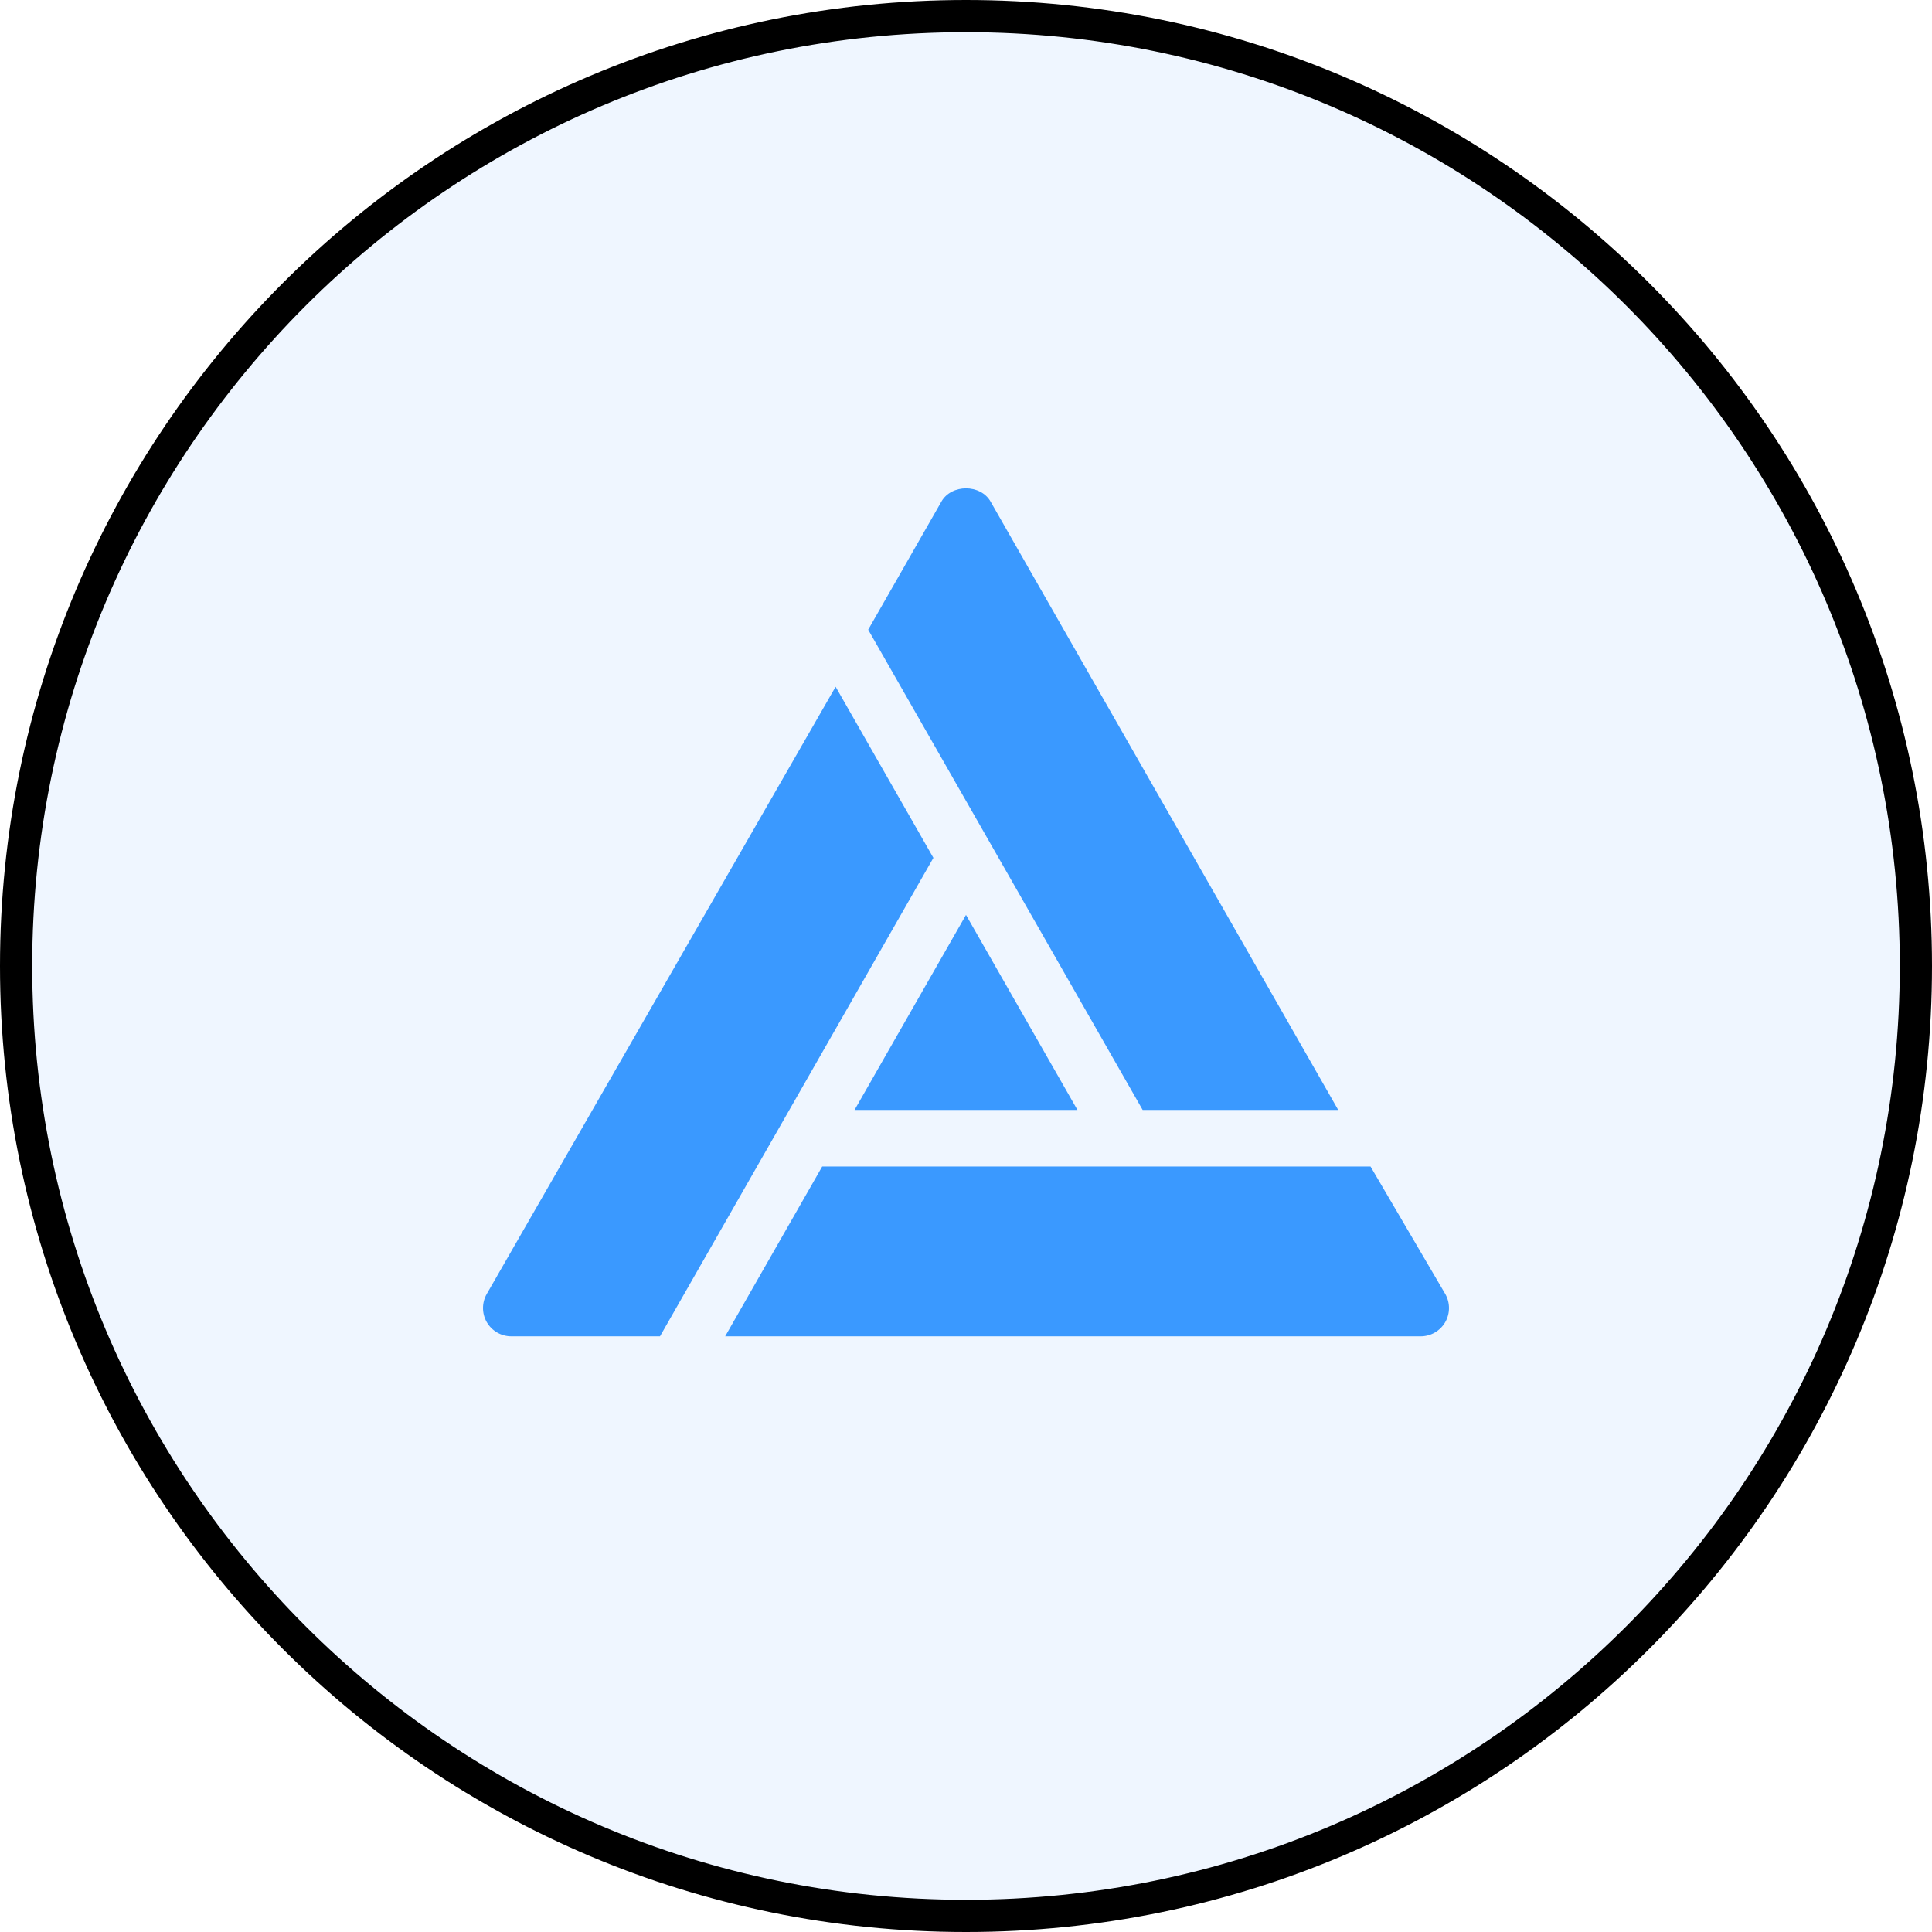
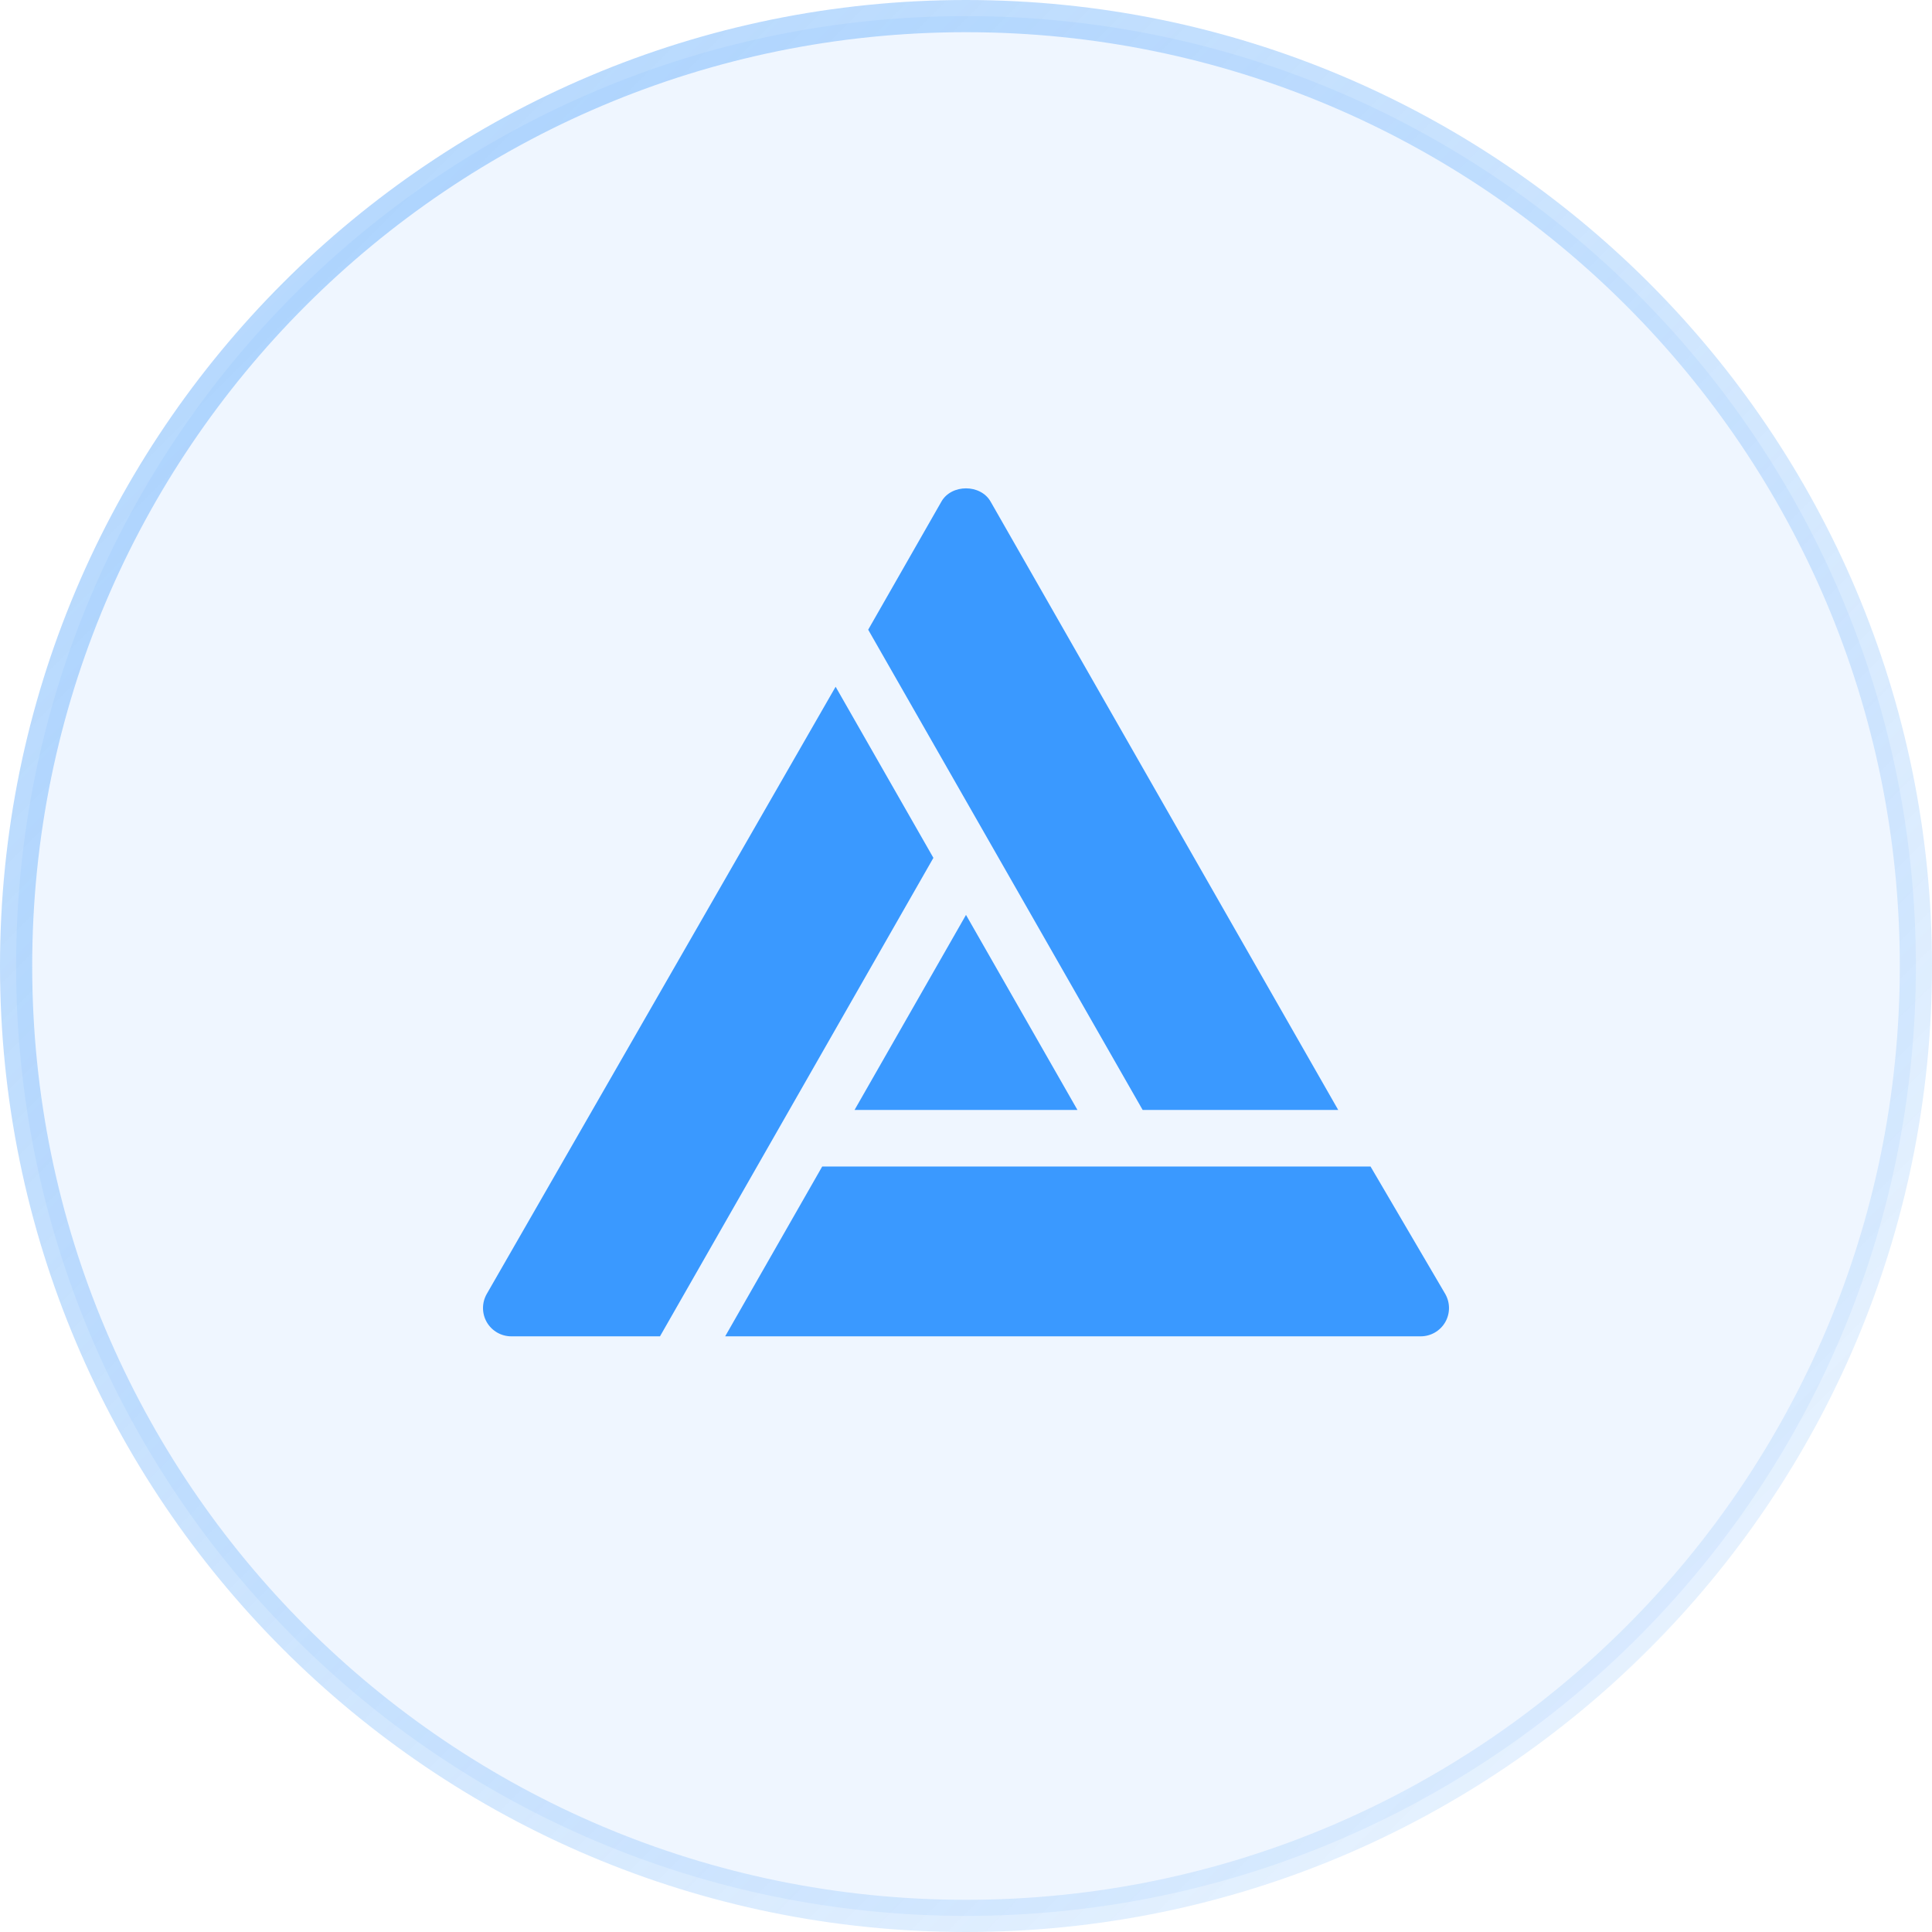
<svg xmlns="http://www.w3.org/2000/svg" width="72" height="72" viewBox="0 0 72 72" fill="none">
  <rect x="0.6" y="0.6" width="70.8" height="70.8" rx="35.4" fill="#5CA9FC" fill-opacity="0.1" />
  <rect x="0.6" y="0.6" width="70.8" height="70.8" rx="35.4" stroke="url(#paint0_linear_83_26)" stroke-width="1.2" />
  <path d="M42.583 41.364H49.871L36.916 18.692C36.541 18.035 35.459 18.035 35.084 18.692L32.355 23.467L42.583 41.364Z" fill="#3A99FF" />
  <path d="M40.153 41.364L36 34.096L31.847 41.364H40.153Z" fill="#3A99FF" />
  <path d="M51.076 43.473H30.641L27.025 49.801H52.945C53.321 49.801 53.668 49.601 53.858 49.276C54.046 48.95 54.047 48.55 53.861 48.223L51.076 43.473Z" fill="#3A99FF" />
  <path d="M34.785 31.97L31.141 25.593L18.139 48.223C17.953 48.55 17.954 48.95 18.142 49.276C18.332 49.601 18.679 49.801 19.055 49.801H24.596L34.785 31.97Z" fill="#3A99FF" />
  <defs>
    <linearGradient id="paint0_linear_83_26" x1="0" y1="0" x2="72" y2="72" gradientUnits="userSpaceOnUse">
-       <stop stopColor="#5CA9FC" stopOpacity="0.5" />
-       <stop offset="1" stopColor="#5CA9FC" stopOpacity="0.1" />
+       <stop stop-color="#5CA9FC" stop-opacity="0.5" />
+       <stop offset="1" stop-color="#5CA9FC" stop-opacity="0.1" />
    </linearGradient>
  </defs>
</svg>
